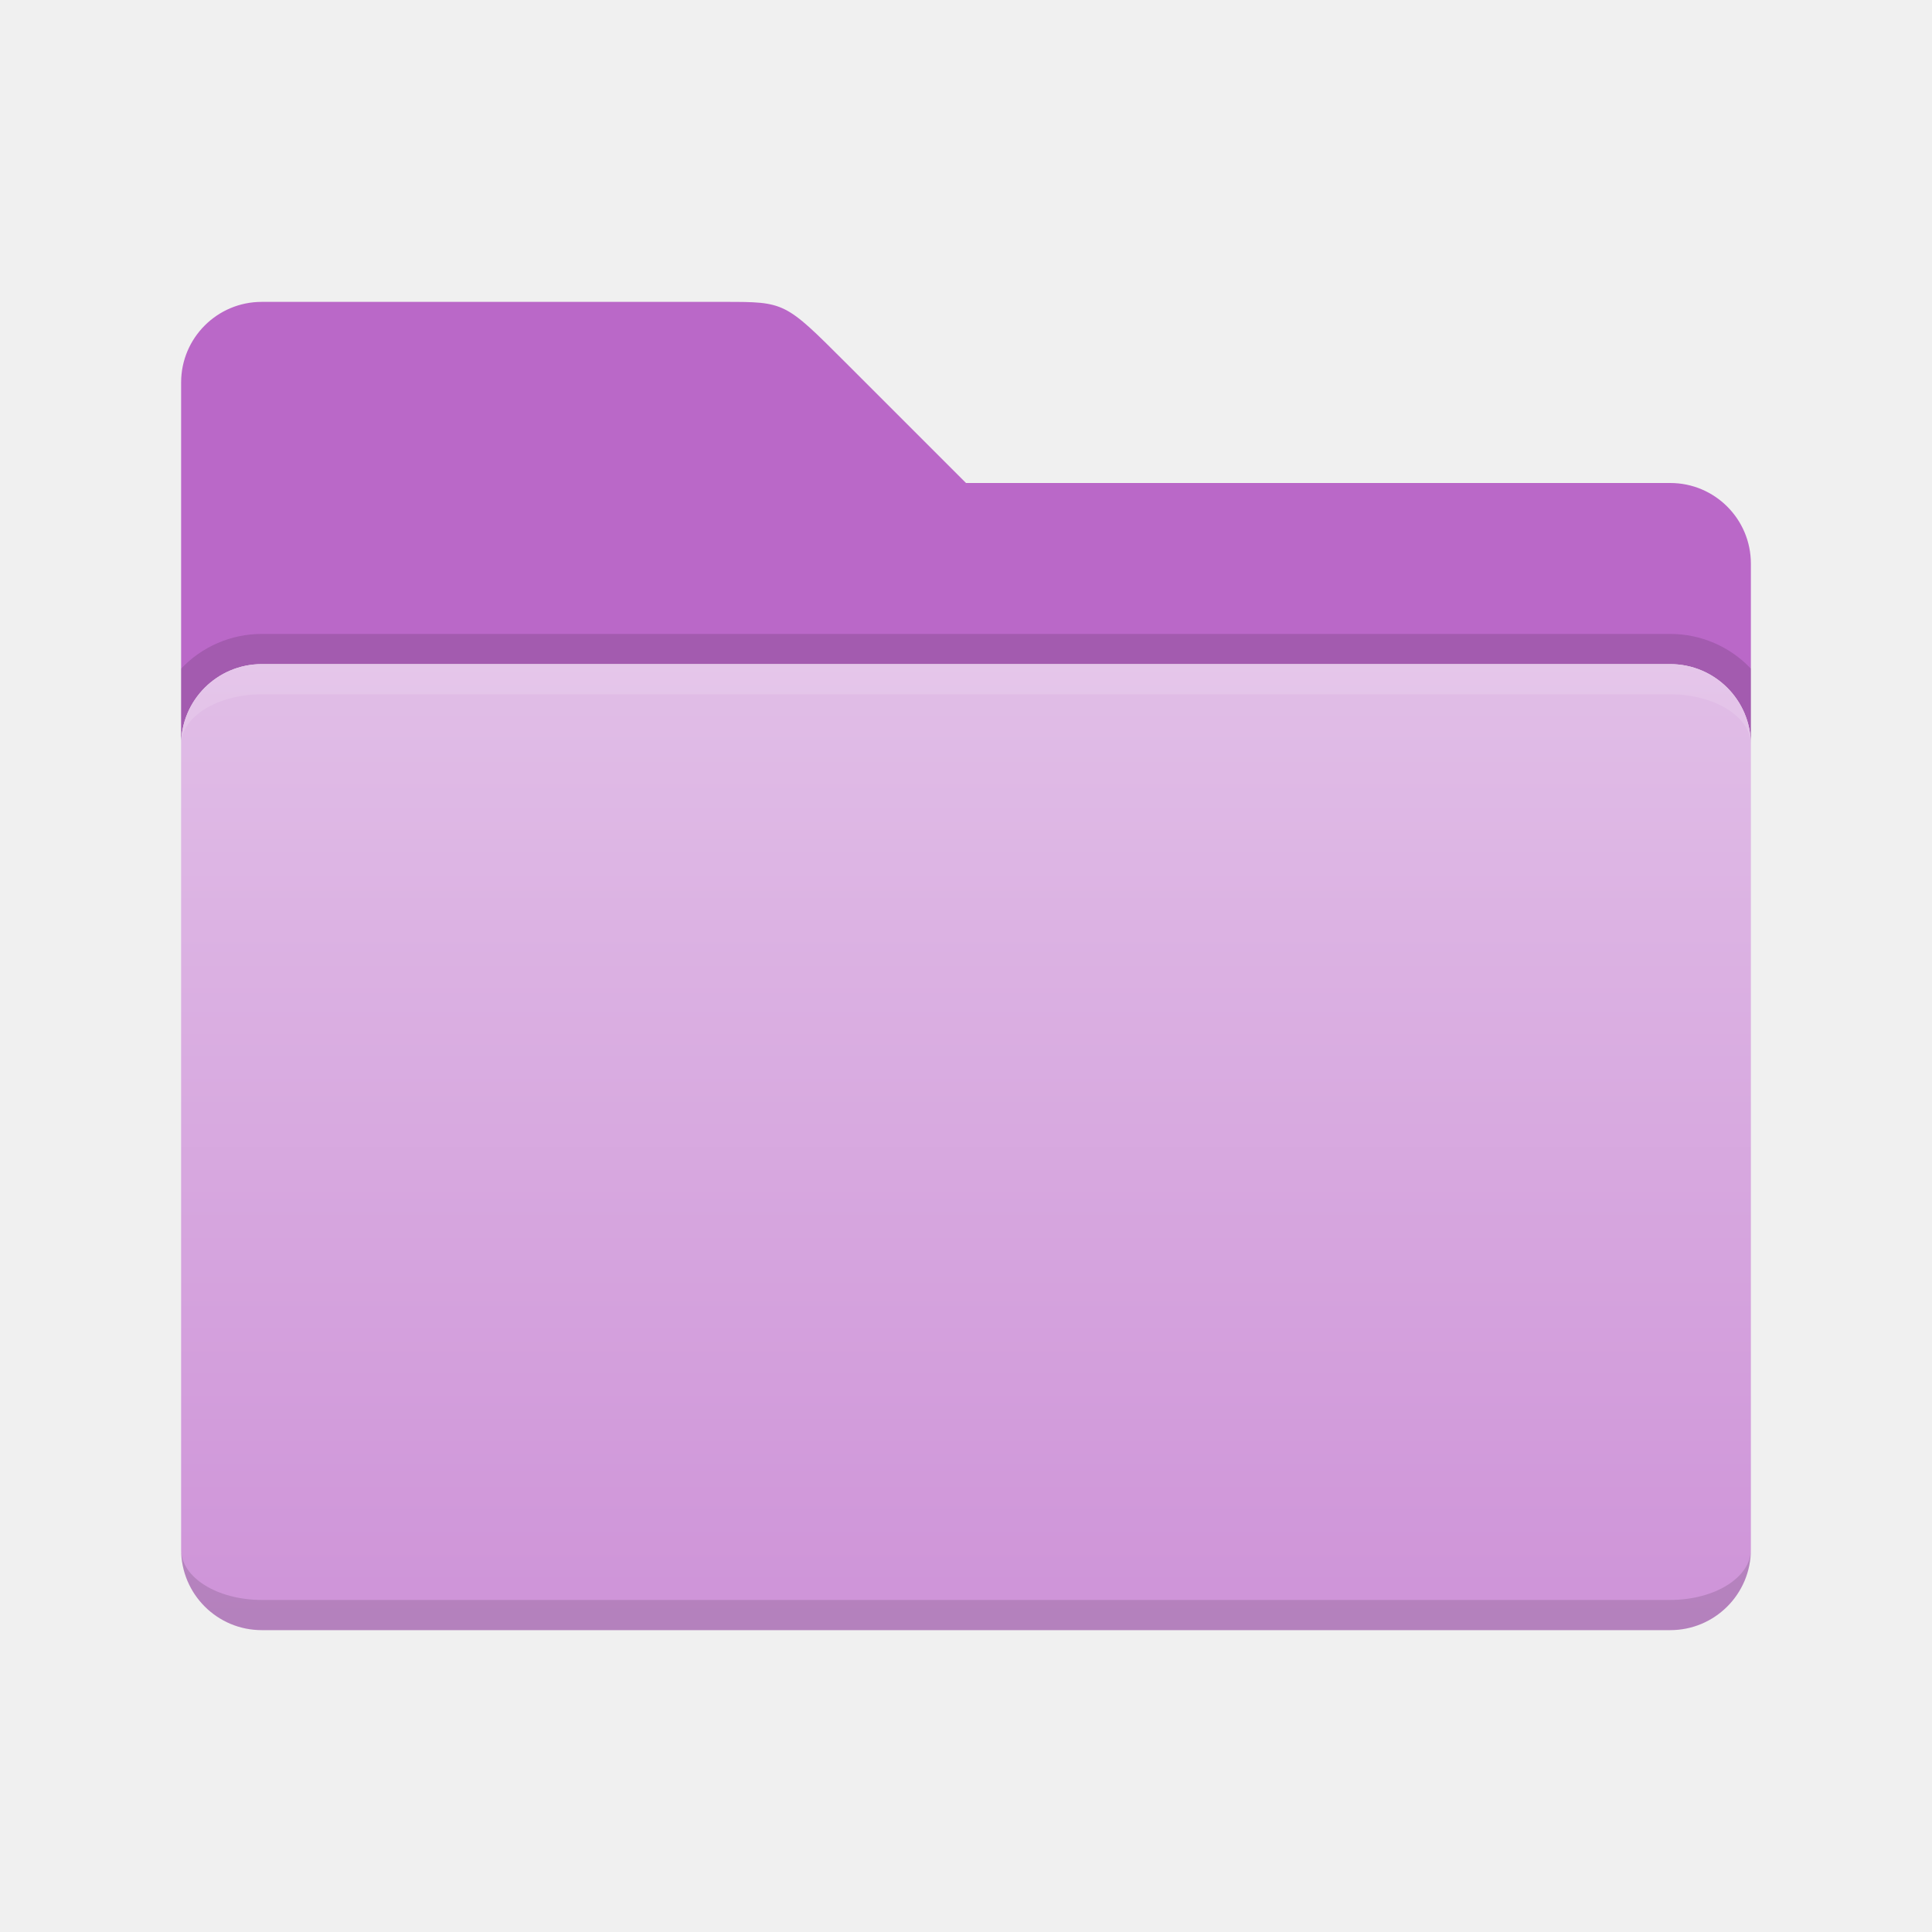
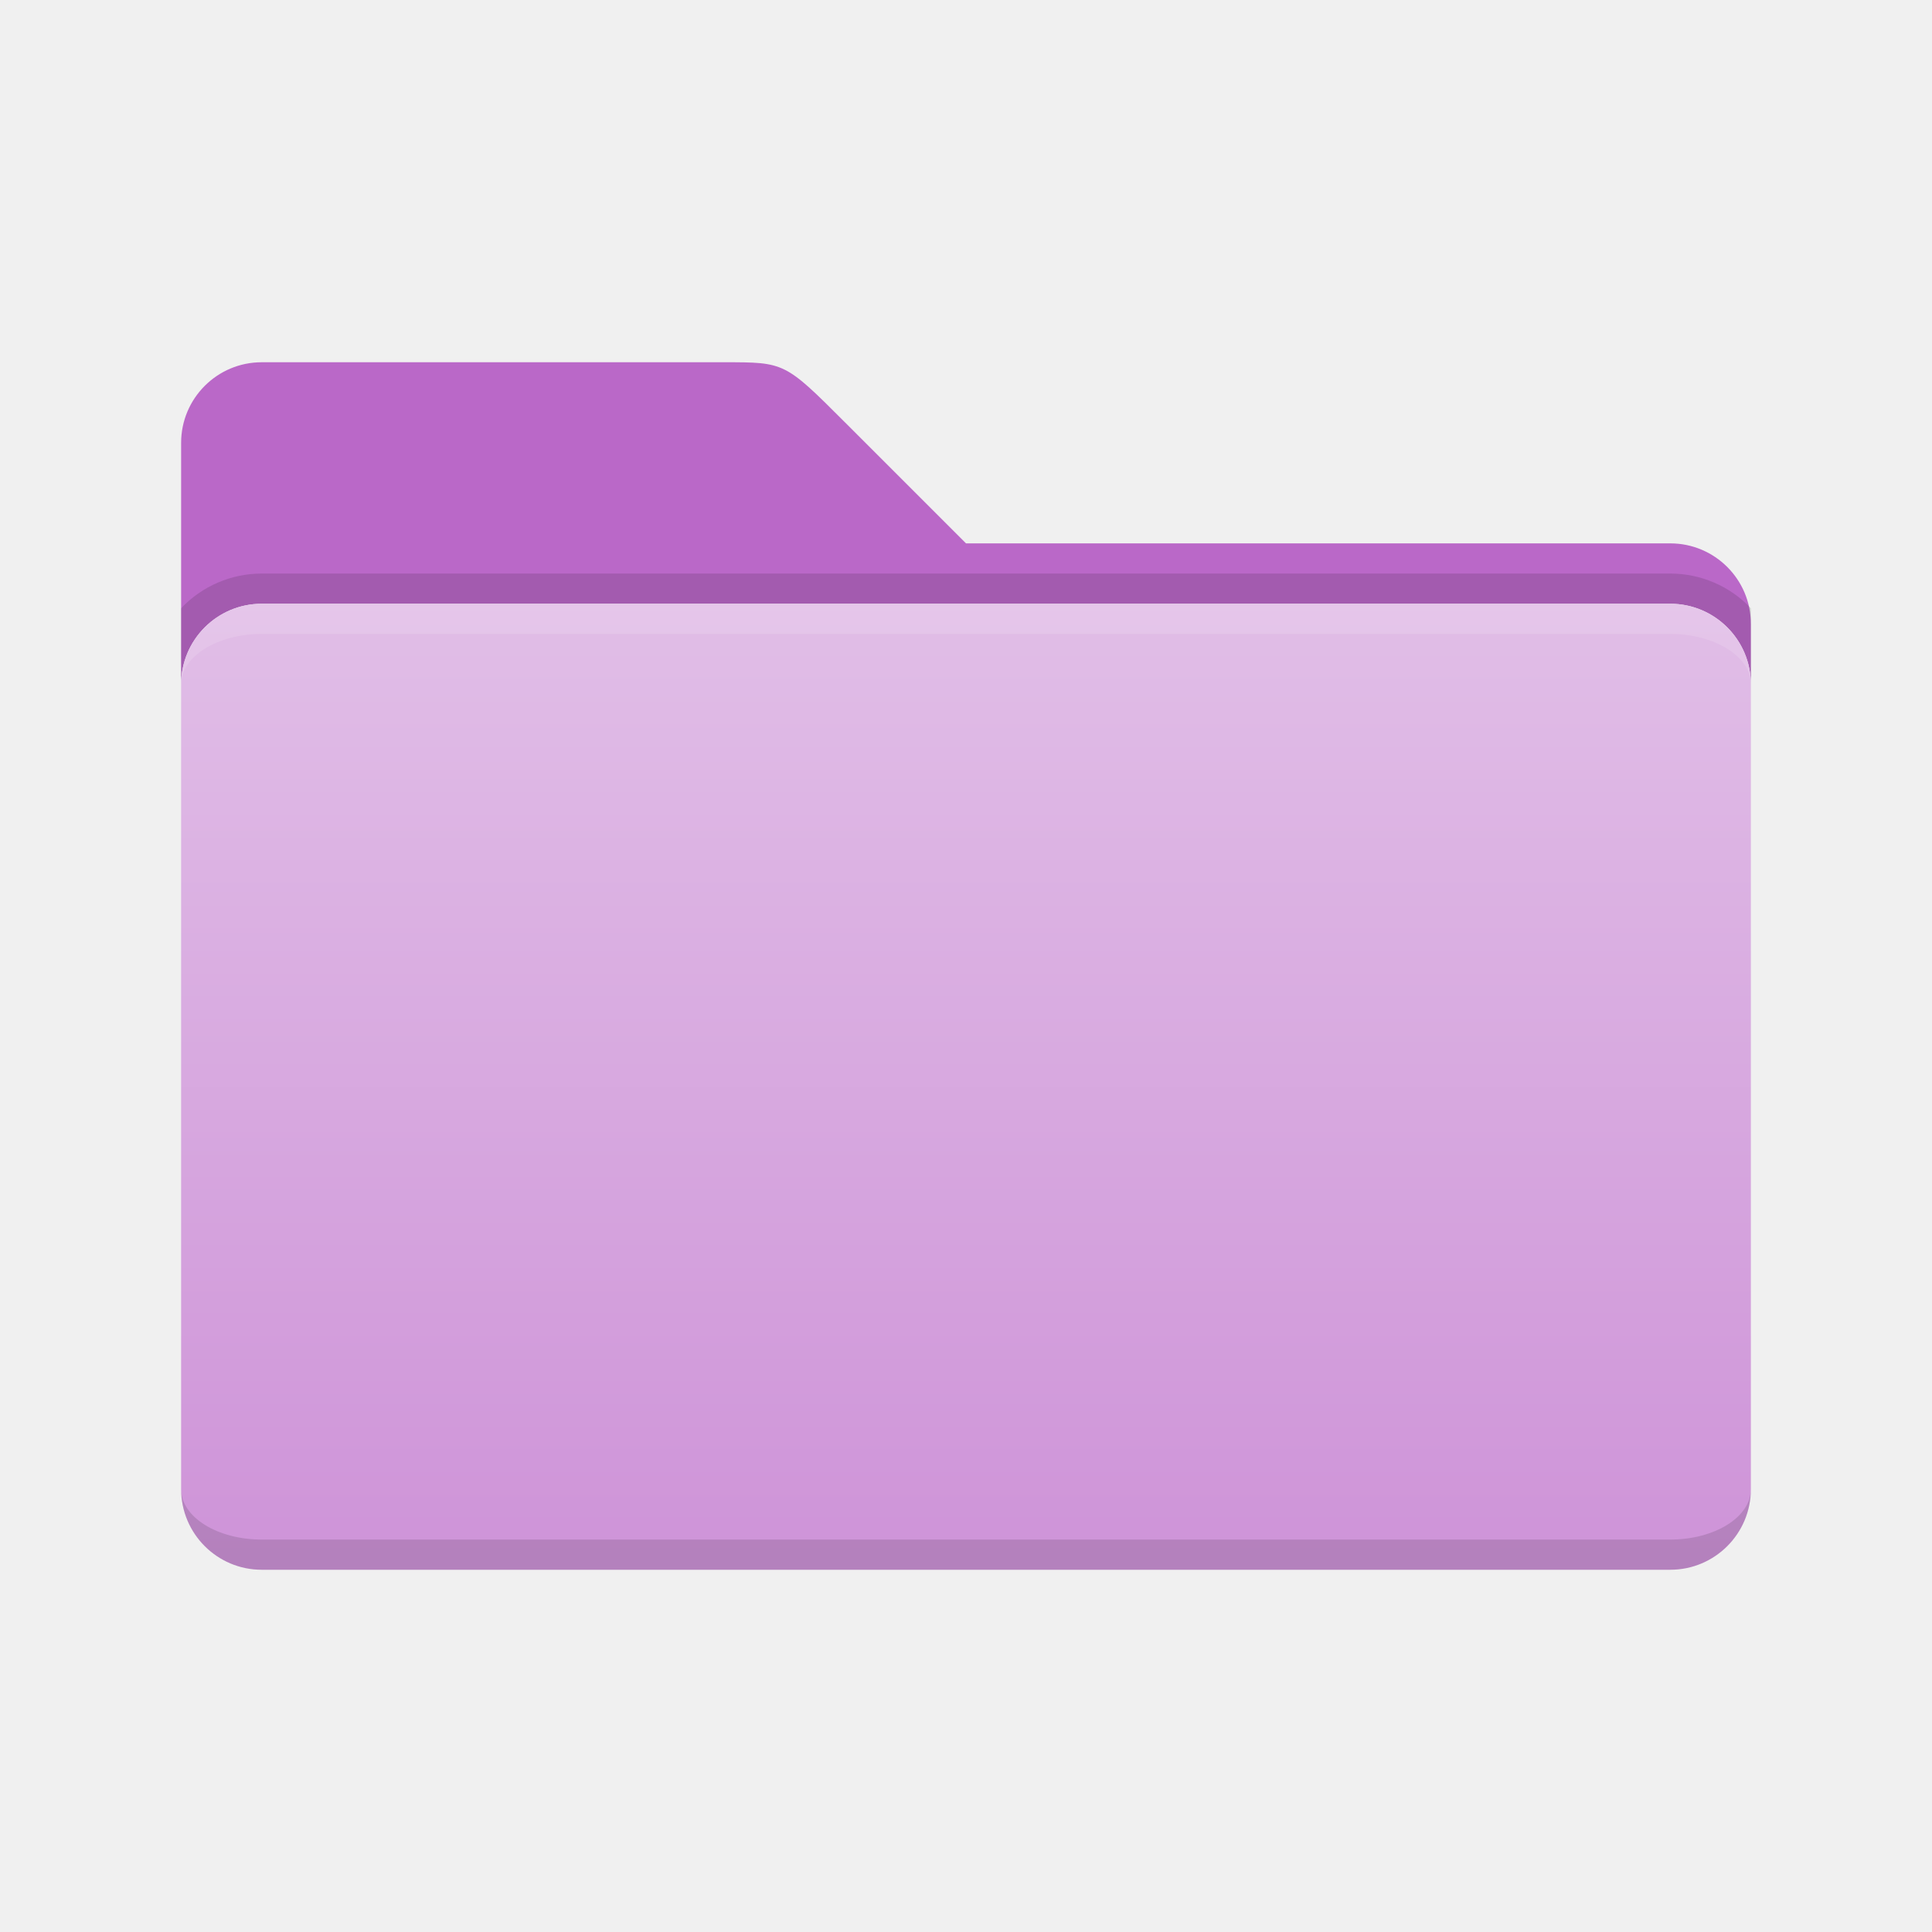
<svg xmlns="http://www.w3.org/2000/svg" viewBox="0 0 64 64">
  <defs>
    <linearGradient id="folder-front" x1="0%" y1="0%" x2="0%" y2="100%">
      <stop offset="0%" style="stop-color:#E1BEE7" />
      <stop offset="100%" style="stop-color:#CE93D8" />
    </linearGradient>
    <style type="text/css">
      .folder-back { fill: #BA68C8 /* Purple 300 */ }
      .folder-front { fill: url(#folder-front) }
      .lighten { fill: white; fill-opacity: 0.125 }
      .darken { fill: black; fill-opacity: 0.125 }
    </style>
  </defs>
-   <path class="folder-back" d="m 6,12.67 a 2.67,2.67 0 0 1 2.67,-2.67 h 15.33 c 2,0 2,0 4,2 l 4,4 h 23.33 a 2.67,2.67 0 0 1 2.67,2.67 v 6 a 2.67,2.67 0 0 0 -2.67,-2.67 h -46.66 a 2.67,2.67 0 0 0 -2.67,2.67" />
-   <path class="darken" d="m 8.67,21 a 3.67,3.67 0 0 0 -2.67,1.15 v 2.52 a 2.67,2.67 0 0 1 2.67,-2.67 h 46.66 a 2.67,2.67 0 0 1 2.67,2.67 v -2.52 a 3.67,3.67 0 0 0 -2.67,-1.15" />
-   <rect class="folder-front" x="6" y="22" width="52" height="32" rx="2.67" ry="2.67" />
-   <path class="lighten" d="m 8.67,22 a 2.67,2.67 0 0 0 -2.67,2.67 a 2.67,1.67 0 0 1 2.67,-1.67 h 46.66 a 2.67,1.67 0 0 1 2.67,1.67 a 2.67,2.67 0 0 0 -2.67,-2.67" />
-   <path class="darken" d="m 8.67,53 a 2.67,1.67 0 0 1 -2.67,-1.67 a 2.67,2.67 0 0 0 2.67,2.67 h 46.66 a 2.67,2.67 0 0 0 2.67,-2.67 a 2.67,1.67 0 0 1 -2.67,1.67" />
+   <path class="folder-back" d="m 6,14.67 a 2.67,2.67 0 0 1 2.67,-2.67 h 15.33 c 2,0 2,0 4,2 l 4,4 h 23.33 a 2.67,2.67 0 0 1 2.67,2.67 v 2 a 2.67,2.67 0 0 0 -2.67,-2.67 h -46.66 a 2.67,2.67 0 0 0 -2.67,2.67" />
+   <path class="darken" d="m 8.67,19 a 3.67,3.67 0 0 0 -2.67,1.15 v 2.52 a 2.67,2.67 0 0 1 2.67,-2.67 h 46.66 a 2.67,2.67 0 0 1 2.67,2.67 v -2.52 a 3.67,3.67 0 0 0 -2.67,-1.15" />
+   <rect class="folder-front" x="6" y="20" width="52" height="32" rx="2.67" ry="2.67" />
+   <path class="lighten" d="m 8.67,20 a 2.67,2.67 0 0 0 -2.67,2.67 a 2.67,1.67 0 0 1 2.67,-1.67 h 46.66 a 2.67,1.67 0 0 1 2.67,1.67 a 2.67,2.67 0 0 0 -2.67,-2.67" />
+   <path class="darken" d="m 8.67,51 a 2.67,1.67 0 0 1 -2.67,-1.67 a 2.67,2.67 0 0 0 2.67,2.67 h 46.66 a 2.67,2.67 0 0 0 2.67,-2.67 a 2.67,1.67 0 0 1 -2.67,1.67" />
</svg>
